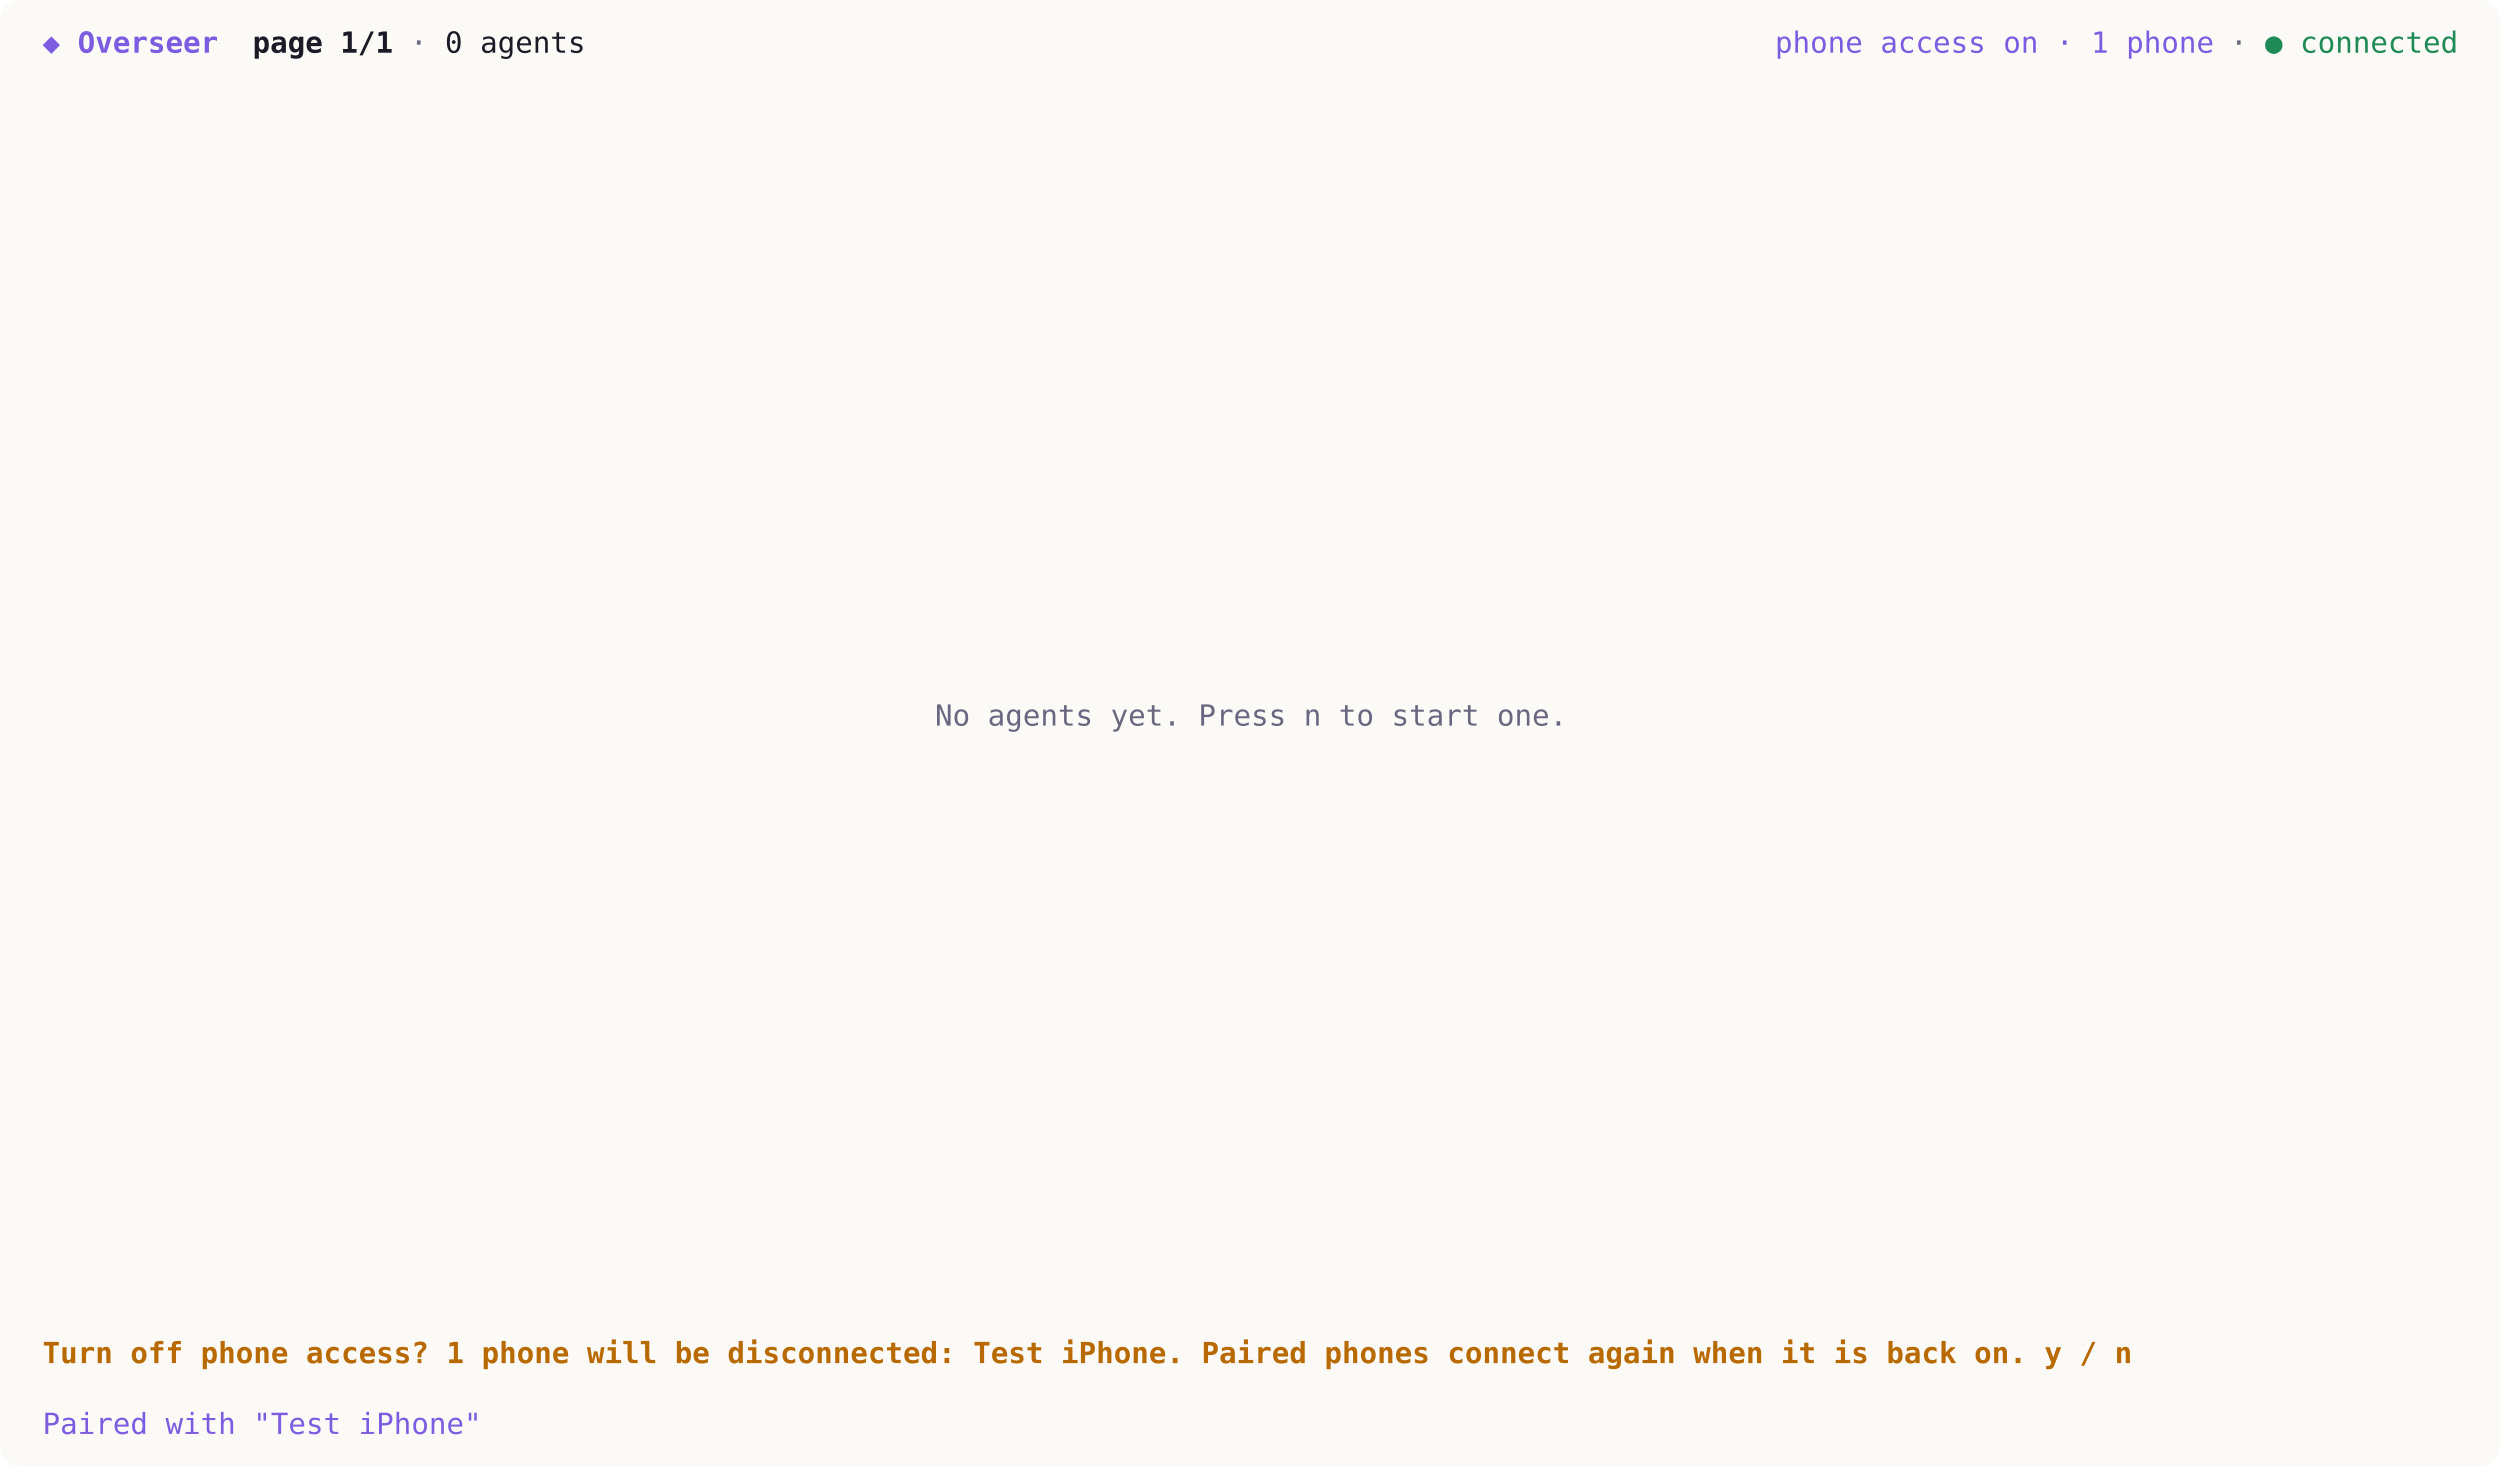
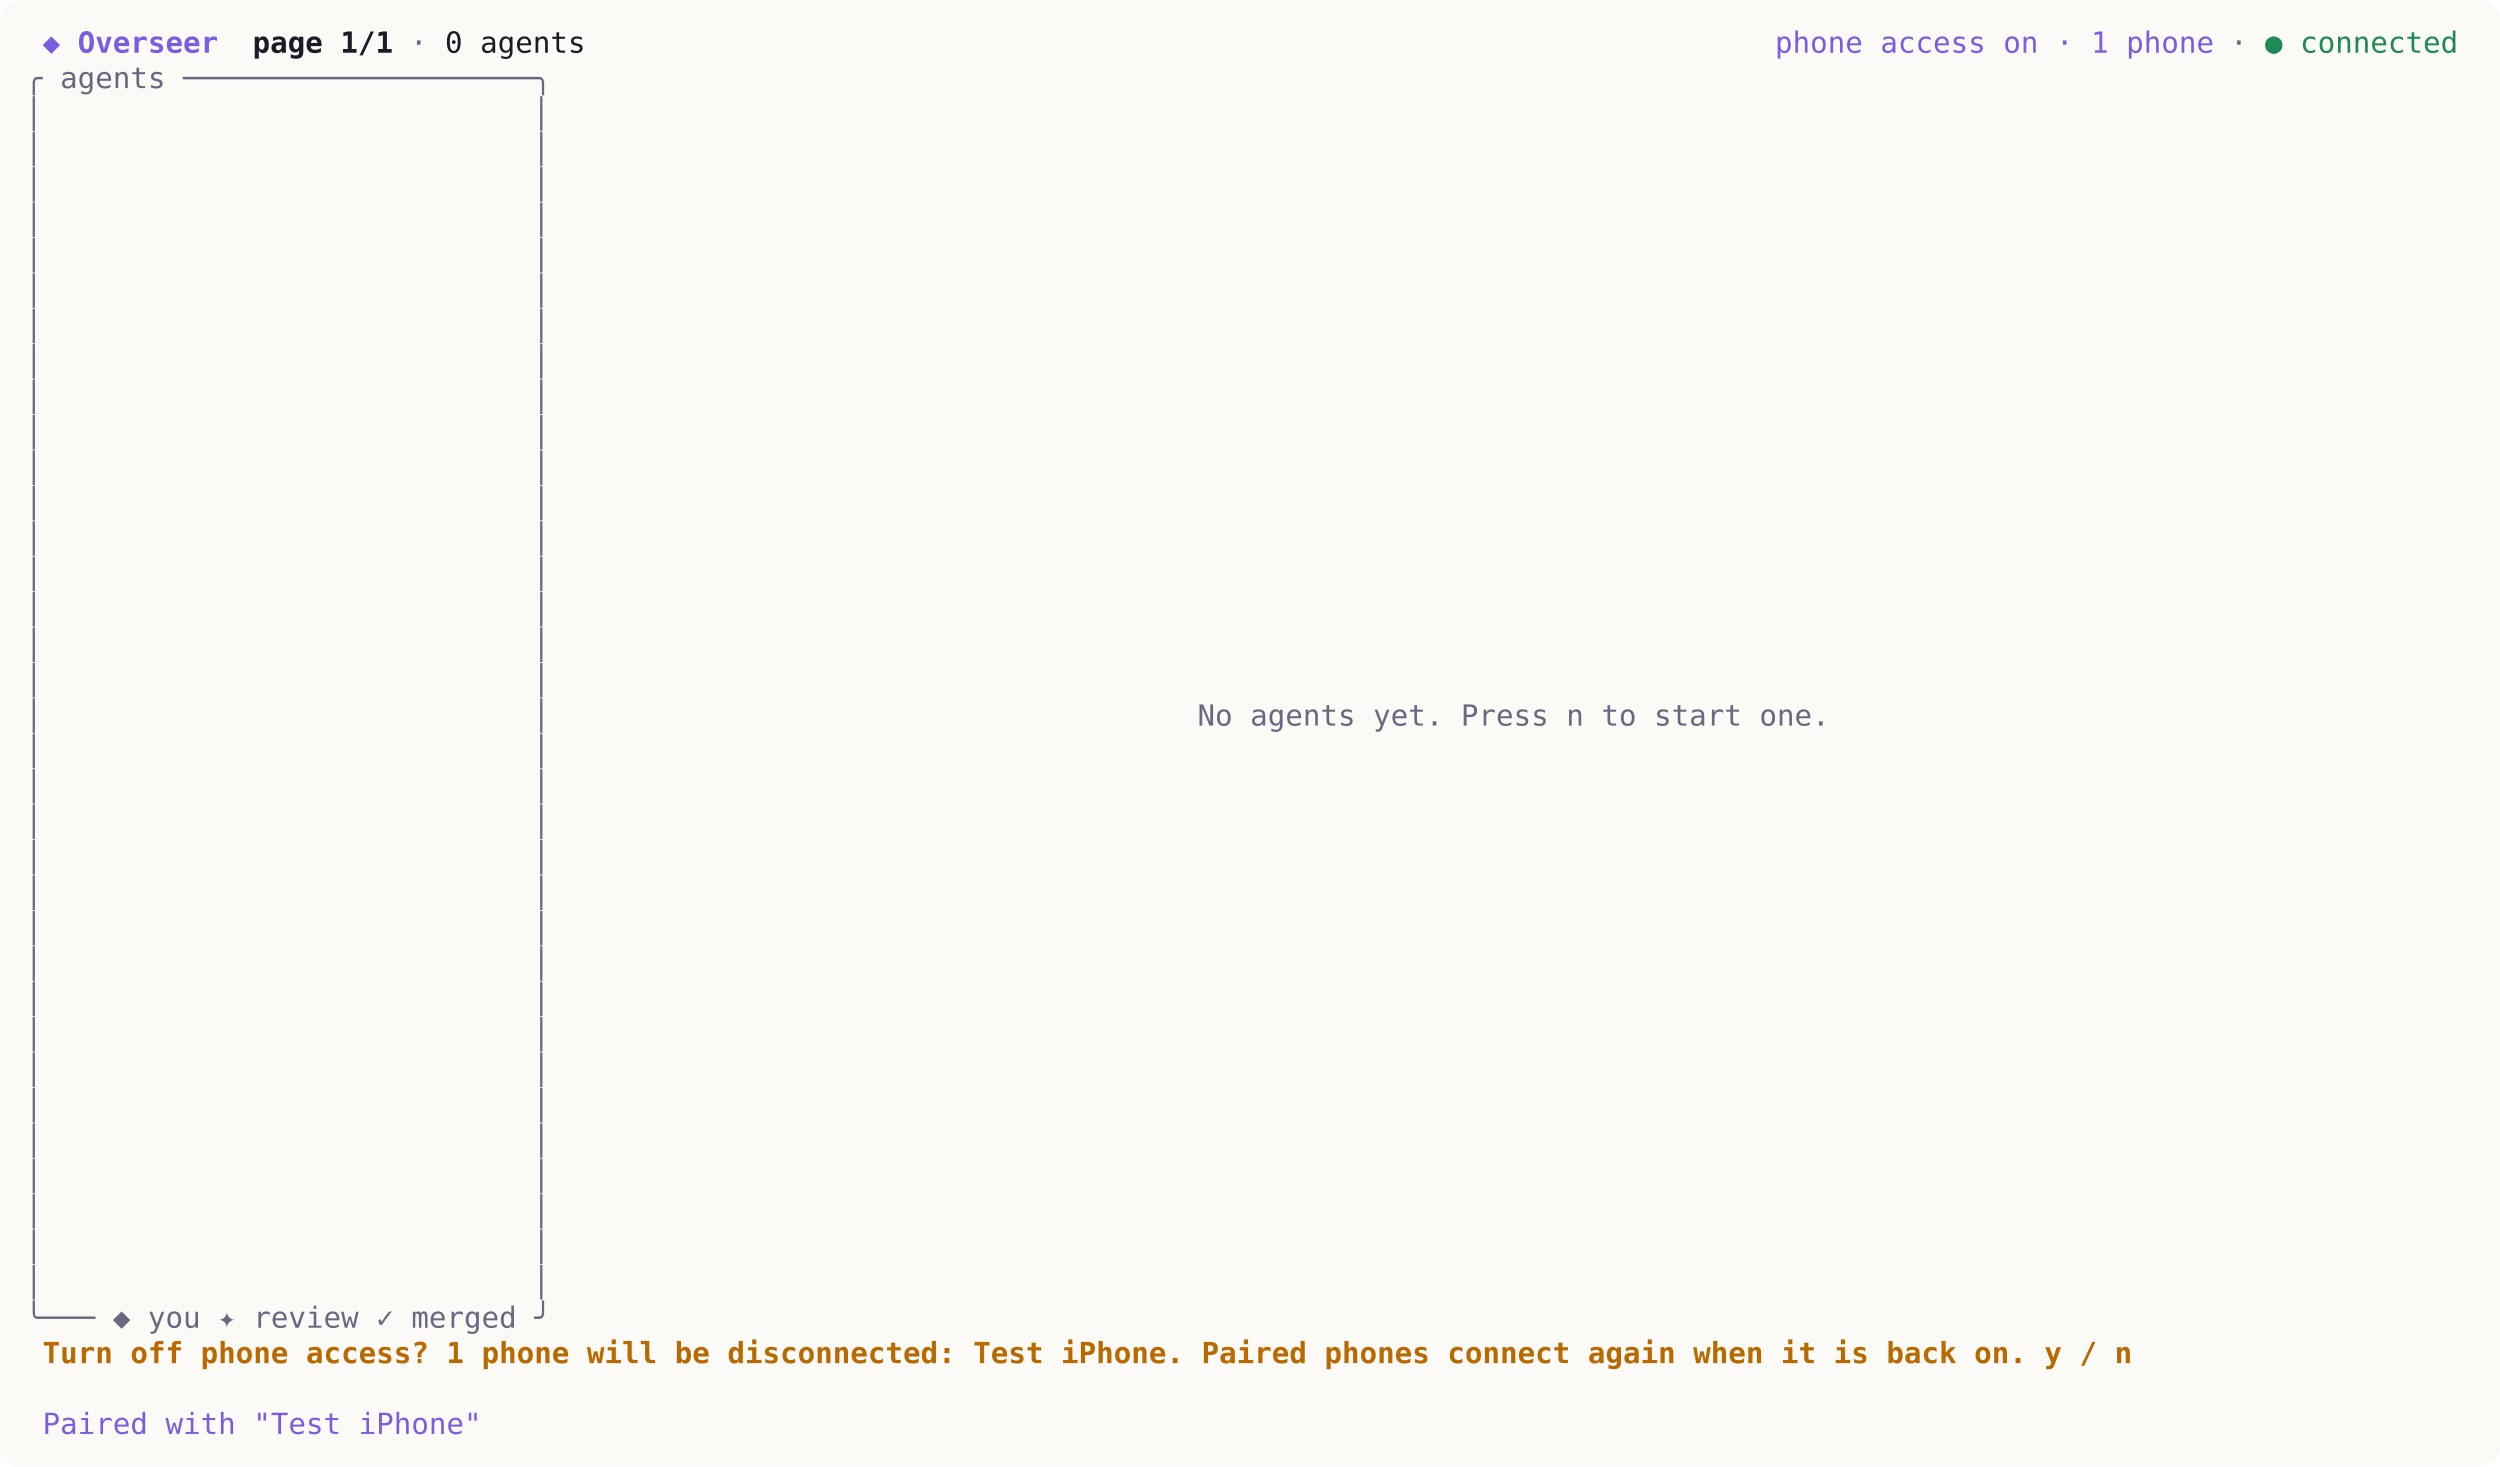
<svg xmlns="http://www.w3.org/2000/svg" width="1200" height="704" viewBox="0 0 1200 704">
  <rect width="100%" height="100%" rx="10" fill="#fbfaf7" />
  <g font-family="ui-monospace, SFMono-Regular, Menlo, monospace" font-size="14">
    <text x="12.0" y="25.3" textLength="100.8" lengthAdjust="spacingAndGlyphs" fill="#7c5ce0" font-weight="700" xml:space="preserve"> ◆ Overseer </text>
    <text x="112.8" y="25.3" textLength="84.0" lengthAdjust="spacingAndGlyphs" fill="#1c1a26" font-weight="700" xml:space="preserve"> page 1/1 </text>
    <text x="196.8" y="25.3" textLength="16.8" lengthAdjust="spacingAndGlyphs" fill="#6b6780" xml:space="preserve">· </text>
    <text x="213.6" y="25.3" textLength="638.4" lengthAdjust="spacingAndGlyphs" fill="#1c1a26" xml:space="preserve">0 agents                                                                    </text>
    <text x="852.0" y="25.3" textLength="210.0" lengthAdjust="spacingAndGlyphs" fill="#7c5ce0" xml:space="preserve">phone access on · 1 phone</text>
    <text x="1062.0" y="25.3" textLength="25.2" lengthAdjust="spacingAndGlyphs" fill="#6b6780" xml:space="preserve"> · </text>
    <text x="1087.2" y="25.3" textLength="100.8" lengthAdjust="spacingAndGlyphs" fill="#1f8a55" xml:space="preserve">● connected </text>
-     <text x="448.8" y="348.3" textLength="302.4" lengthAdjust="spacingAndGlyphs" fill="#6b6780" xml:space="preserve">No agents yet. Press n to start one.</text>
+     <text x="12.0" y="42.3" textLength="252.0" lengthAdjust="spacingAndGlyphs" fill="#6b6780" xml:space="preserve">╭ agents ────────────────────╮</text>
+     <text x="12.0" y="59.3" textLength="8.4" lengthAdjust="spacingAndGlyphs" fill="#6b6780" xml:space="preserve">│</text>
+     <text x="255.6" y="59.3" textLength="8.4" lengthAdjust="spacingAndGlyphs" fill="#6b6780" xml:space="preserve">│</text>
+     <text x="12.0" y="76.3" textLength="8.4" lengthAdjust="spacingAndGlyphs" fill="#6b6780" xml:space="preserve">│</text>
+     <text x="255.6" y="76.3" textLength="8.4" lengthAdjust="spacingAndGlyphs" fill="#6b6780" xml:space="preserve">│</text>
+     <text x="12.0" y="93.3" textLength="8.4" lengthAdjust="spacingAndGlyphs" fill="#6b6780" xml:space="preserve">│</text>
+     <text x="255.6" y="93.3" textLength="8.4" lengthAdjust="spacingAndGlyphs" fill="#6b6780" xml:space="preserve">│</text>
+     <text x="12.0" y="110.3" textLength="8.4" lengthAdjust="spacingAndGlyphs" fill="#6b6780" xml:space="preserve">│</text>
+     <text x="255.6" y="110.3" textLength="8.4" lengthAdjust="spacingAndGlyphs" fill="#6b6780" xml:space="preserve">│</text>
+     <text x="12.0" y="127.3" textLength="8.4" lengthAdjust="spacingAndGlyphs" fill="#6b6780" xml:space="preserve">│</text>
+     <text x="255.6" y="127.3" textLength="8.4" lengthAdjust="spacingAndGlyphs" fill="#6b6780" xml:space="preserve">│</text>
+     <text x="12.0" y="144.3" textLength="8.4" lengthAdjust="spacingAndGlyphs" fill="#6b6780" xml:space="preserve">│</text>
+     <text x="255.6" y="144.3" textLength="8.4" lengthAdjust="spacingAndGlyphs" fill="#6b6780" xml:space="preserve">│</text>
+     <text x="12.0" y="161.3" textLength="8.4" lengthAdjust="spacingAndGlyphs" fill="#6b6780" xml:space="preserve">│</text>
+     <text x="255.6" y="161.3" textLength="8.4" lengthAdjust="spacingAndGlyphs" fill="#6b6780" xml:space="preserve">│</text>
+     <text x="12.0" y="178.3" textLength="8.4" lengthAdjust="spacingAndGlyphs" fill="#6b6780" xml:space="preserve">│</text>
+     <text x="255.6" y="178.3" textLength="8.4" lengthAdjust="spacingAndGlyphs" fill="#6b6780" xml:space="preserve">│</text>
+     <text x="12.0" y="195.3" textLength="8.4" lengthAdjust="spacingAndGlyphs" fill="#6b6780" xml:space="preserve">│</text>
+     <text x="255.6" y="195.3" textLength="8.4" lengthAdjust="spacingAndGlyphs" fill="#6b6780" xml:space="preserve">│</text>
+     <text x="12.0" y="212.3" textLength="8.4" lengthAdjust="spacingAndGlyphs" fill="#6b6780" xml:space="preserve">│</text>
+     <text x="255.6" y="212.3" textLength="8.4" lengthAdjust="spacingAndGlyphs" fill="#6b6780" xml:space="preserve">│</text>
+     <text x="12.0" y="229.3" textLength="8.4" lengthAdjust="spacingAndGlyphs" fill="#6b6780" xml:space="preserve">│</text>
+     <text x="255.6" y="229.3" textLength="8.4" lengthAdjust="spacingAndGlyphs" fill="#6b6780" xml:space="preserve">│</text>
+     <text x="12.0" y="246.3" textLength="8.4" lengthAdjust="spacingAndGlyphs" fill="#6b6780" xml:space="preserve">│</text>
+     <text x="255.6" y="246.3" textLength="8.4" lengthAdjust="spacingAndGlyphs" fill="#6b6780" xml:space="preserve">│</text>
+     <text x="12.0" y="263.3" textLength="8.4" lengthAdjust="spacingAndGlyphs" fill="#6b6780" xml:space="preserve">│</text>
+     <text x="255.6" y="263.3" textLength="8.4" lengthAdjust="spacingAndGlyphs" fill="#6b6780" xml:space="preserve">│</text>
+     <text x="12.0" y="280.3" textLength="8.4" lengthAdjust="spacingAndGlyphs" fill="#6b6780" xml:space="preserve">│</text>
+     <text x="255.6" y="280.3" textLength="8.4" lengthAdjust="spacingAndGlyphs" fill="#6b6780" xml:space="preserve">│</text>
+     <text x="12.0" y="297.3" textLength="8.4" lengthAdjust="spacingAndGlyphs" fill="#6b6780" xml:space="preserve">│</text>
+     <text x="255.6" y="297.3" textLength="8.4" lengthAdjust="spacingAndGlyphs" fill="#6b6780" xml:space="preserve">│</text>
+     <text x="12.0" y="314.3" textLength="8.4" lengthAdjust="spacingAndGlyphs" fill="#6b6780" xml:space="preserve">│</text>
+     <text x="255.6" y="314.3" textLength="8.4" lengthAdjust="spacingAndGlyphs" fill="#6b6780" xml:space="preserve">│</text>
+     <text x="12.0" y="331.3" textLength="8.4" lengthAdjust="spacingAndGlyphs" fill="#6b6780" xml:space="preserve">│</text>
+     <text x="255.6" y="331.3" textLength="8.4" lengthAdjust="spacingAndGlyphs" fill="#6b6780" xml:space="preserve">│</text>
+     <text x="12.0" y="348.3" textLength="8.4" lengthAdjust="spacingAndGlyphs" fill="#6b6780" xml:space="preserve">│</text>
+     <text x="255.6" y="348.3" textLength="8.4" lengthAdjust="spacingAndGlyphs" fill="#6b6780" xml:space="preserve">│</text>
+     <text x="574.8" y="348.3" textLength="302.4" lengthAdjust="spacingAndGlyphs" fill="#6b6780" xml:space="preserve">No agents yet. Press n to start one.</text>
+     <text x="12.0" y="365.3" textLength="8.4" lengthAdjust="spacingAndGlyphs" fill="#6b6780" xml:space="preserve">│</text>
+     <text x="255.6" y="365.3" textLength="8.4" lengthAdjust="spacingAndGlyphs" fill="#6b6780" xml:space="preserve">│</text>
+     <text x="12.0" y="382.3" textLength="8.4" lengthAdjust="spacingAndGlyphs" fill="#6b6780" xml:space="preserve">│</text>
+     <text x="255.6" y="382.3" textLength="8.4" lengthAdjust="spacingAndGlyphs" fill="#6b6780" xml:space="preserve">│</text>
+     <text x="12.0" y="399.3" textLength="8.4" lengthAdjust="spacingAndGlyphs" fill="#6b6780" xml:space="preserve">│</text>
+     <text x="255.6" y="399.3" textLength="8.4" lengthAdjust="spacingAndGlyphs" fill="#6b6780" xml:space="preserve">│</text>
+     <text x="12.0" y="416.3" textLength="8.4" lengthAdjust="spacingAndGlyphs" fill="#6b6780" xml:space="preserve">│</text>
+     <text x="255.6" y="416.3" textLength="8.4" lengthAdjust="spacingAndGlyphs" fill="#6b6780" xml:space="preserve">│</text>
+     <text x="12.0" y="433.3" textLength="8.4" lengthAdjust="spacingAndGlyphs" fill="#6b6780" xml:space="preserve">│</text>
+     <text x="255.6" y="433.3" textLength="8.4" lengthAdjust="spacingAndGlyphs" fill="#6b6780" xml:space="preserve">│</text>
+     <text x="12.0" y="450.3" textLength="8.4" lengthAdjust="spacingAndGlyphs" fill="#6b6780" xml:space="preserve">│</text>
+     <text x="255.6" y="450.3" textLength="8.4" lengthAdjust="spacingAndGlyphs" fill="#6b6780" xml:space="preserve">│</text>
+     <text x="12.0" y="467.3" textLength="8.4" lengthAdjust="spacingAndGlyphs" fill="#6b6780" xml:space="preserve">│</text>
+     <text x="255.6" y="467.3" textLength="8.4" lengthAdjust="spacingAndGlyphs" fill="#6b6780" xml:space="preserve">│</text>
+     <text x="12.0" y="484.3" textLength="8.4" lengthAdjust="spacingAndGlyphs" fill="#6b6780" xml:space="preserve">│</text>
+     <text x="255.6" y="484.3" textLength="8.4" lengthAdjust="spacingAndGlyphs" fill="#6b6780" xml:space="preserve">│</text>
+     <text x="12.0" y="501.3" textLength="8.4" lengthAdjust="spacingAndGlyphs" fill="#6b6780" xml:space="preserve">│</text>
+     <text x="255.6" y="501.3" textLength="8.4" lengthAdjust="spacingAndGlyphs" fill="#6b6780" xml:space="preserve">│</text>
+     <text x="12.0" y="518.3" textLength="8.4" lengthAdjust="spacingAndGlyphs" fill="#6b6780" xml:space="preserve">│</text>
+     <text x="255.6" y="518.3" textLength="8.4" lengthAdjust="spacingAndGlyphs" fill="#6b6780" xml:space="preserve">│</text>
+     <text x="12.0" y="535.3" textLength="8.4" lengthAdjust="spacingAndGlyphs" fill="#6b6780" xml:space="preserve">│</text>
+     <text x="255.6" y="535.3" textLength="8.4" lengthAdjust="spacingAndGlyphs" fill="#6b6780" xml:space="preserve">│</text>
+     <text x="12.0" y="552.3" textLength="8.4" lengthAdjust="spacingAndGlyphs" fill="#6b6780" xml:space="preserve">│</text>
+     <text x="255.6" y="552.3" textLength="8.4" lengthAdjust="spacingAndGlyphs" fill="#6b6780" xml:space="preserve">│</text>
+     <text x="12.0" y="569.3" textLength="8.4" lengthAdjust="spacingAndGlyphs" fill="#6b6780" xml:space="preserve">│</text>
+     <text x="255.6" y="569.3" textLength="8.4" lengthAdjust="spacingAndGlyphs" fill="#6b6780" xml:space="preserve">│</text>
+     <text x="12.0" y="586.3" textLength="8.4" lengthAdjust="spacingAndGlyphs" fill="#6b6780" xml:space="preserve">│</text>
+     <text x="255.6" y="586.3" textLength="8.4" lengthAdjust="spacingAndGlyphs" fill="#6b6780" xml:space="preserve">│</text>
+     <text x="12.0" y="603.3" textLength="8.4" lengthAdjust="spacingAndGlyphs" fill="#6b6780" xml:space="preserve">│</text>
+     <text x="255.6" y="603.3" textLength="8.4" lengthAdjust="spacingAndGlyphs" fill="#6b6780" xml:space="preserve">│</text>
+     <text x="12.0" y="620.3" textLength="8.4" lengthAdjust="spacingAndGlyphs" fill="#6b6780" xml:space="preserve">│</text>
+     <text x="255.6" y="620.3" textLength="8.4" lengthAdjust="spacingAndGlyphs" fill="#6b6780" xml:space="preserve">│</text>
+     <text x="12.0" y="637.3" textLength="252.0" lengthAdjust="spacingAndGlyphs" fill="#6b6780" xml:space="preserve">╰─── ◆ you ✦ review ✓ merged ╯</text>
    <text x="12.0" y="654.3" textLength="1008.0" lengthAdjust="spacingAndGlyphs" fill="#b86a00" font-weight="700" xml:space="preserve"> Turn off phone access? 1 phone will be disconnected: Test iPhone. Paired phones connect again when it is back on. y / n</text>
    <text x="12.0" y="688.3" textLength="218.4" lengthAdjust="spacingAndGlyphs" fill="#7c5ce0" xml:space="preserve"> Paired with "Test iPhone"</text>
  </g>
</svg>
